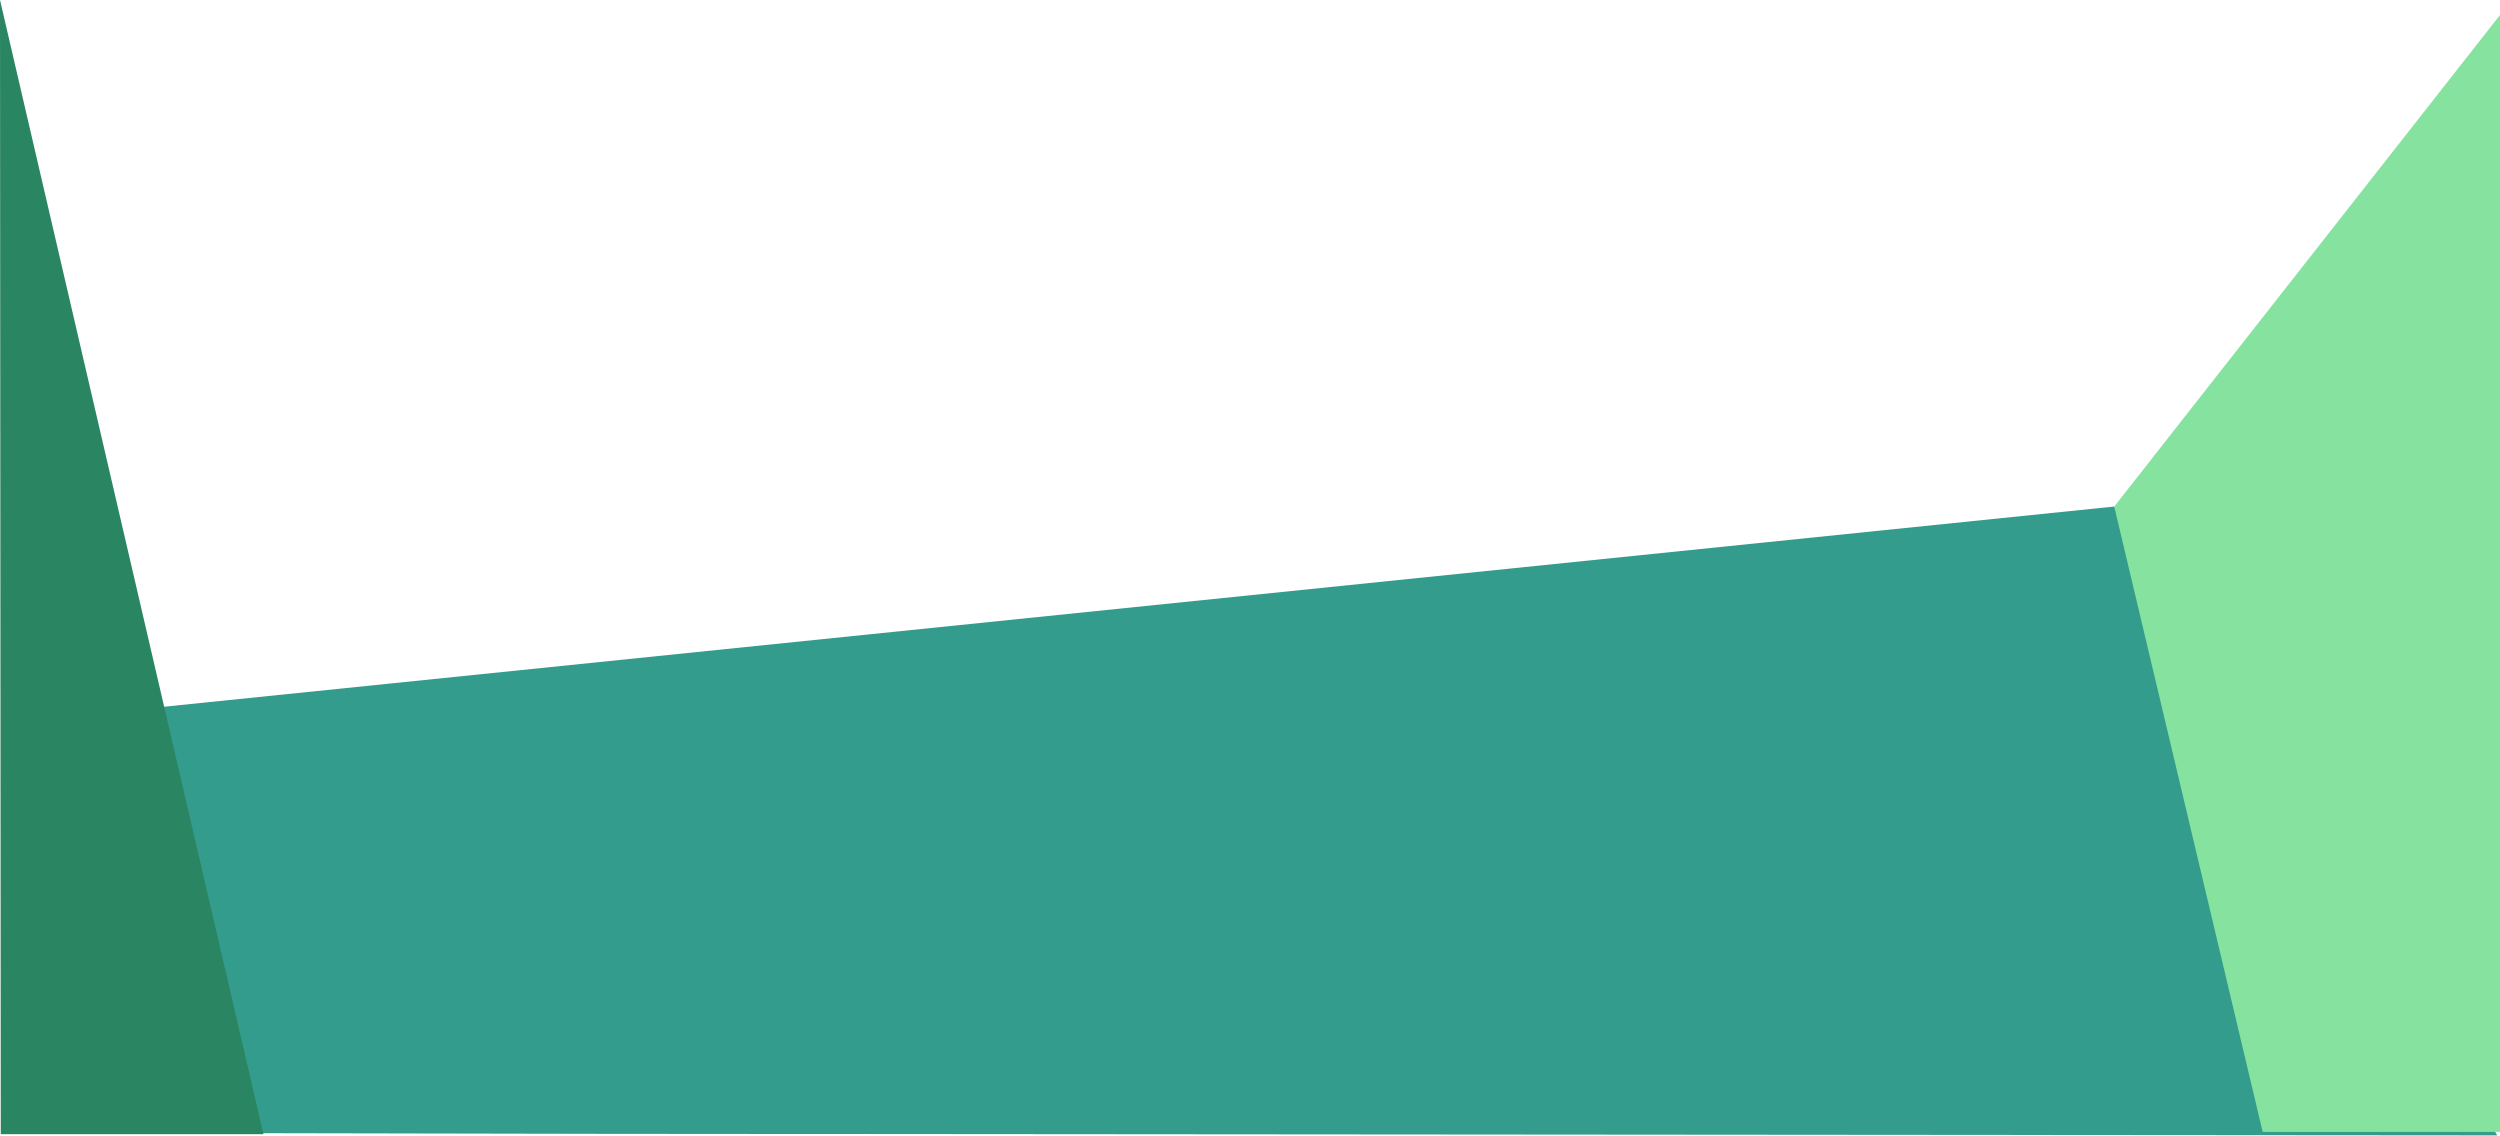
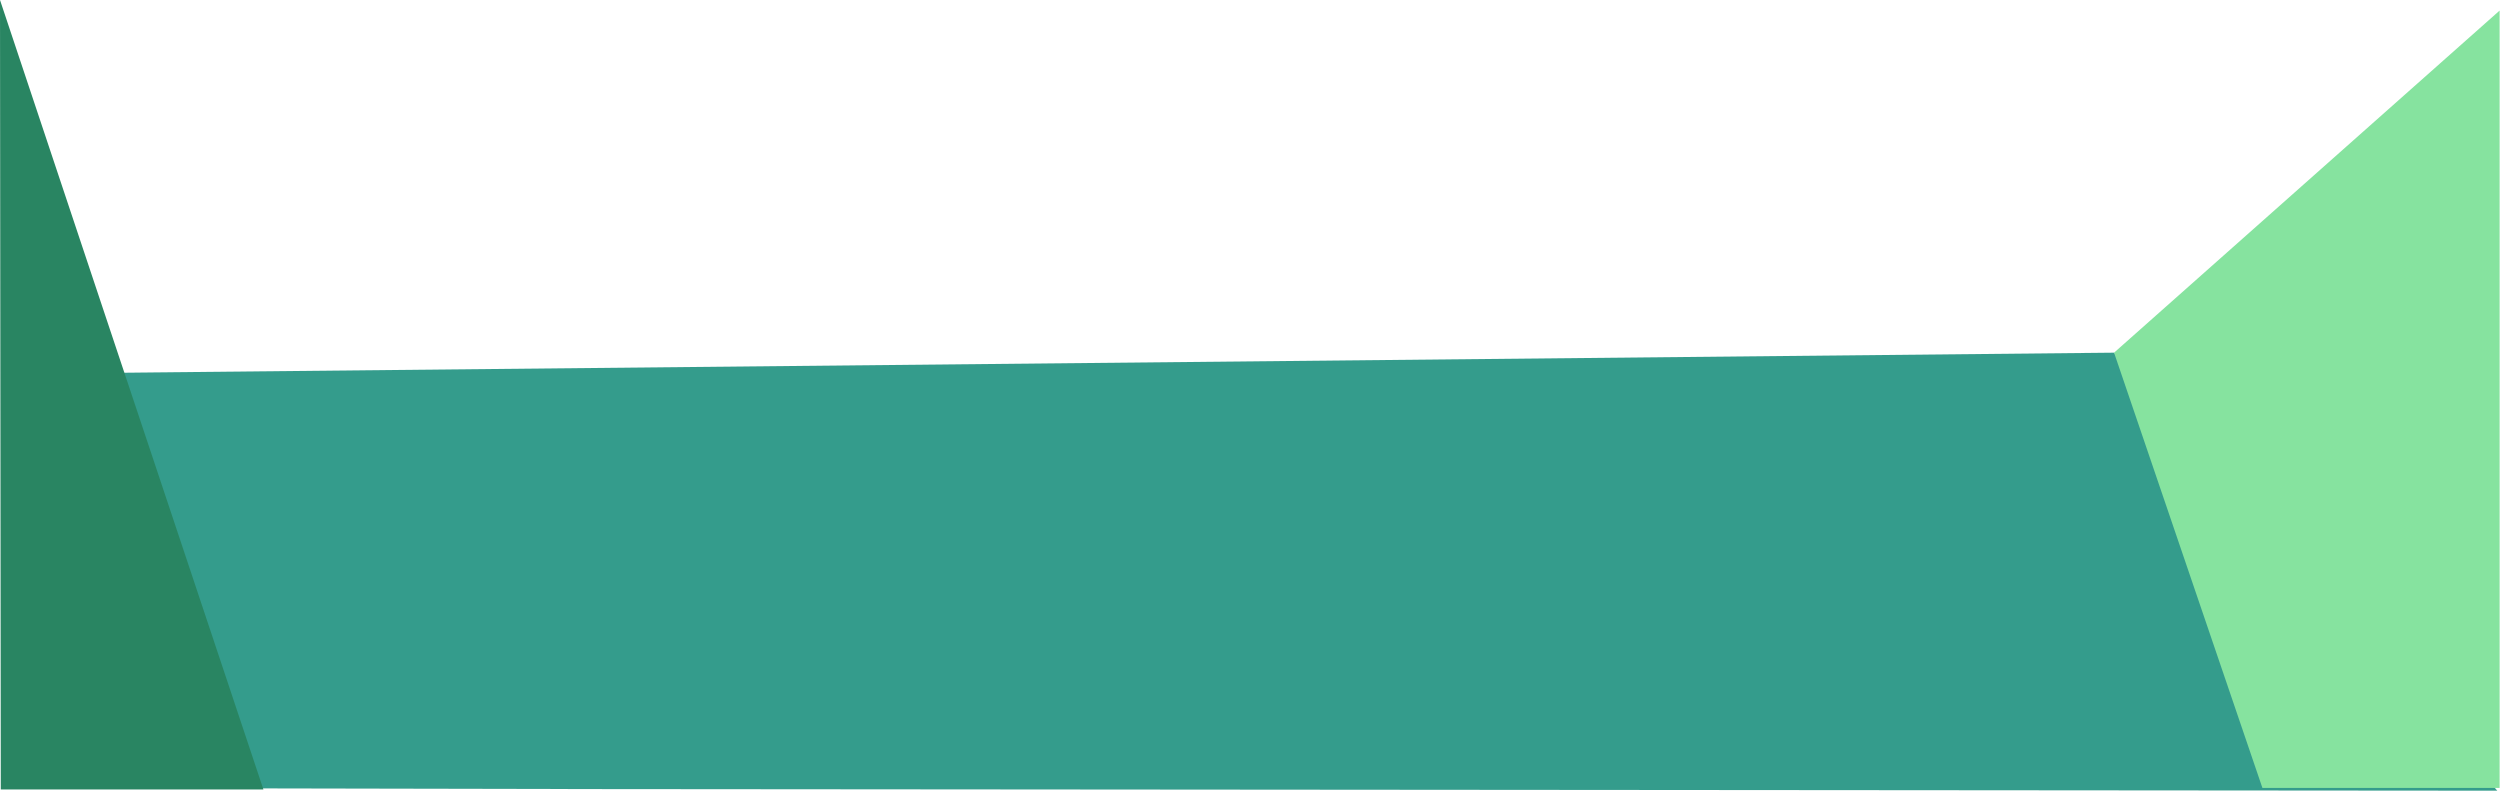
- <svg xmlns="http://www.w3.org/2000/svg" version="1.1" id="Layer_1" x="0px" y="0px" viewBox="-295 -117.6 650 295.2" enable-background="new -295 -117.6 650 295.2" xml:space="preserve">
-   <polygon fill="#349C8C" points="254.7,14.1 -281.1,69.1 -294.6,176.9 -138.2,177.2 349.8,177.6 354.3,177.6 " />
-   <polygon fill="#86E39F" points="355,176.7 293.3,176.7 254.7,14.1 355,-113.7 " />
-   <polygon fill="#298562" points="-277,177.3 -294.8,177.3 -295,-117.6 -226.5,177.3 " />
+ <svg xmlns="http://www.w3.org/2000/svg" version="1.1" id="Layer_1" x="0px" y="0px" viewBox="-289.3 -142 638.7 202" enable-background="new -289.3 -142 638.7 202" xml:space="preserve">
+   <polygon fill="#349C8C" points="250.8,-51.9 -275.7,-46.6 -288.9,59.3 -135.3,59.6 344.2,60 348.7,60 " />
+   <polygon fill="#86E39F" points="349.3,59.3 288.7,59.3 250.8,-51.9 349.3,-139.3 " />
+   <polygon fill="#298562" points="-271.7,59.7 -289.1,59.7 -289.3,-142 -222,59.7 " />
</svg>
